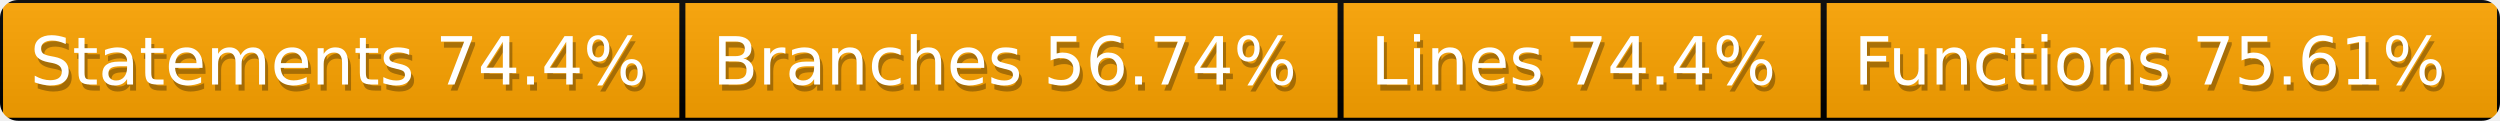
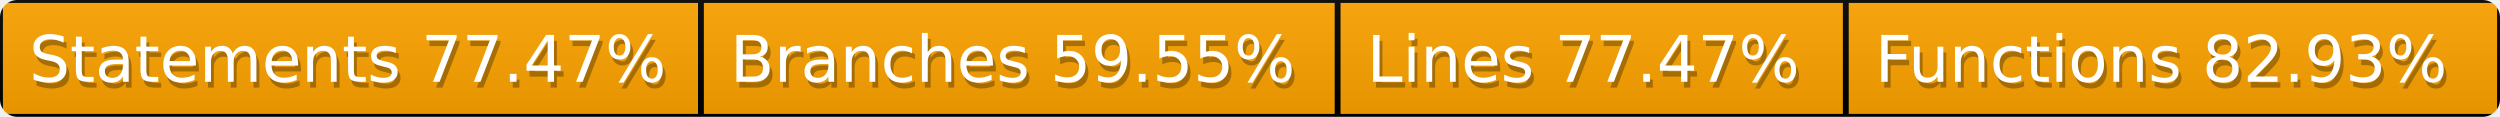
- <svg xmlns="http://www.w3.org/2000/svg" width="414" height="20">
+ <svg xmlns="http://www.w3.org/2000/svg" width="428" height="20">
  <defs>
    <style>text{font-size:11px;font-family:Verdana,DejaVu Sans,Geneva,sans-serif}text.shadow{fill:#010101;fill-opacity:.3}text.high{fill:#fff}</style>
    <linearGradient id="smooth" x2="0" y2="100%">
      <stop offset="0" stop-color="#aaa" stop-opacity=".1" />
      <stop offset="1" stop-opacity=".1" />
    </linearGradient>
    <mask id="round">
      <rect width="100%" height="100%" rx="3" fill="#fff" />
    </mask>
  </defs>
  <g id="bg" mask="url(#round)">
-     <path fill="orange" stroke="#000" d="M0 0h113v20H0zM113 0h109v20H113zM222 0h80v20h-80zM302 0h112v20H302z" />
-     <path fill="url(#smooth)" d="M0 0h414v20H0z" />
+     <path fill="orange" stroke="#000" d="M0 0h120v20H0zM120 0h109v20H120zM229 0h87v20h-87zM316 0h112v20H316z" />
+     <path fill="url(#smooth)" d="M0 0h428v20H0z" />
  </g>
  <g id="fg">
-     <text class="shadow" x="5.5" y="15">Statements 74.4%</text>
-     <text class="high" x="5" y="14">Statements 74.4%</text>
-     <text class="shadow" x="118.5" y="15">Branches 56.74%</text>
-     <text class="high" x="118" y="14">Branches 56.74%</text>
-     <text class="shadow" x="227.5" y="15">Lines 74.4%</text>
-     <text class="high" x="227" y="14">Lines 74.4%</text>
-     <text class="shadow" x="307.5" y="15">Functions 75.61%</text>
-     <text class="high" x="307" y="14">Functions 75.61%</text>
+     <text class="shadow" x="5.5" y="15">Statements 77.47%</text>
+     <text class="high" x="5" y="14">Statements 77.47%</text>
+     <text class="shadow" x="125.5" y="15">Branches 59.55%</text>
+     <text class="high" x="125" y="14">Branches 59.55%</text>
+     <text class="shadow" x="234.5" y="15">Lines 77.47%</text>
+     <text class="high" x="234" y="14">Lines 77.47%</text>
+     <text class="shadow" x="321.5" y="15">Functions 82.93%</text>
+     <text class="high" x="321" y="14">Functions 82.93%</text>
  </g>
</svg>
